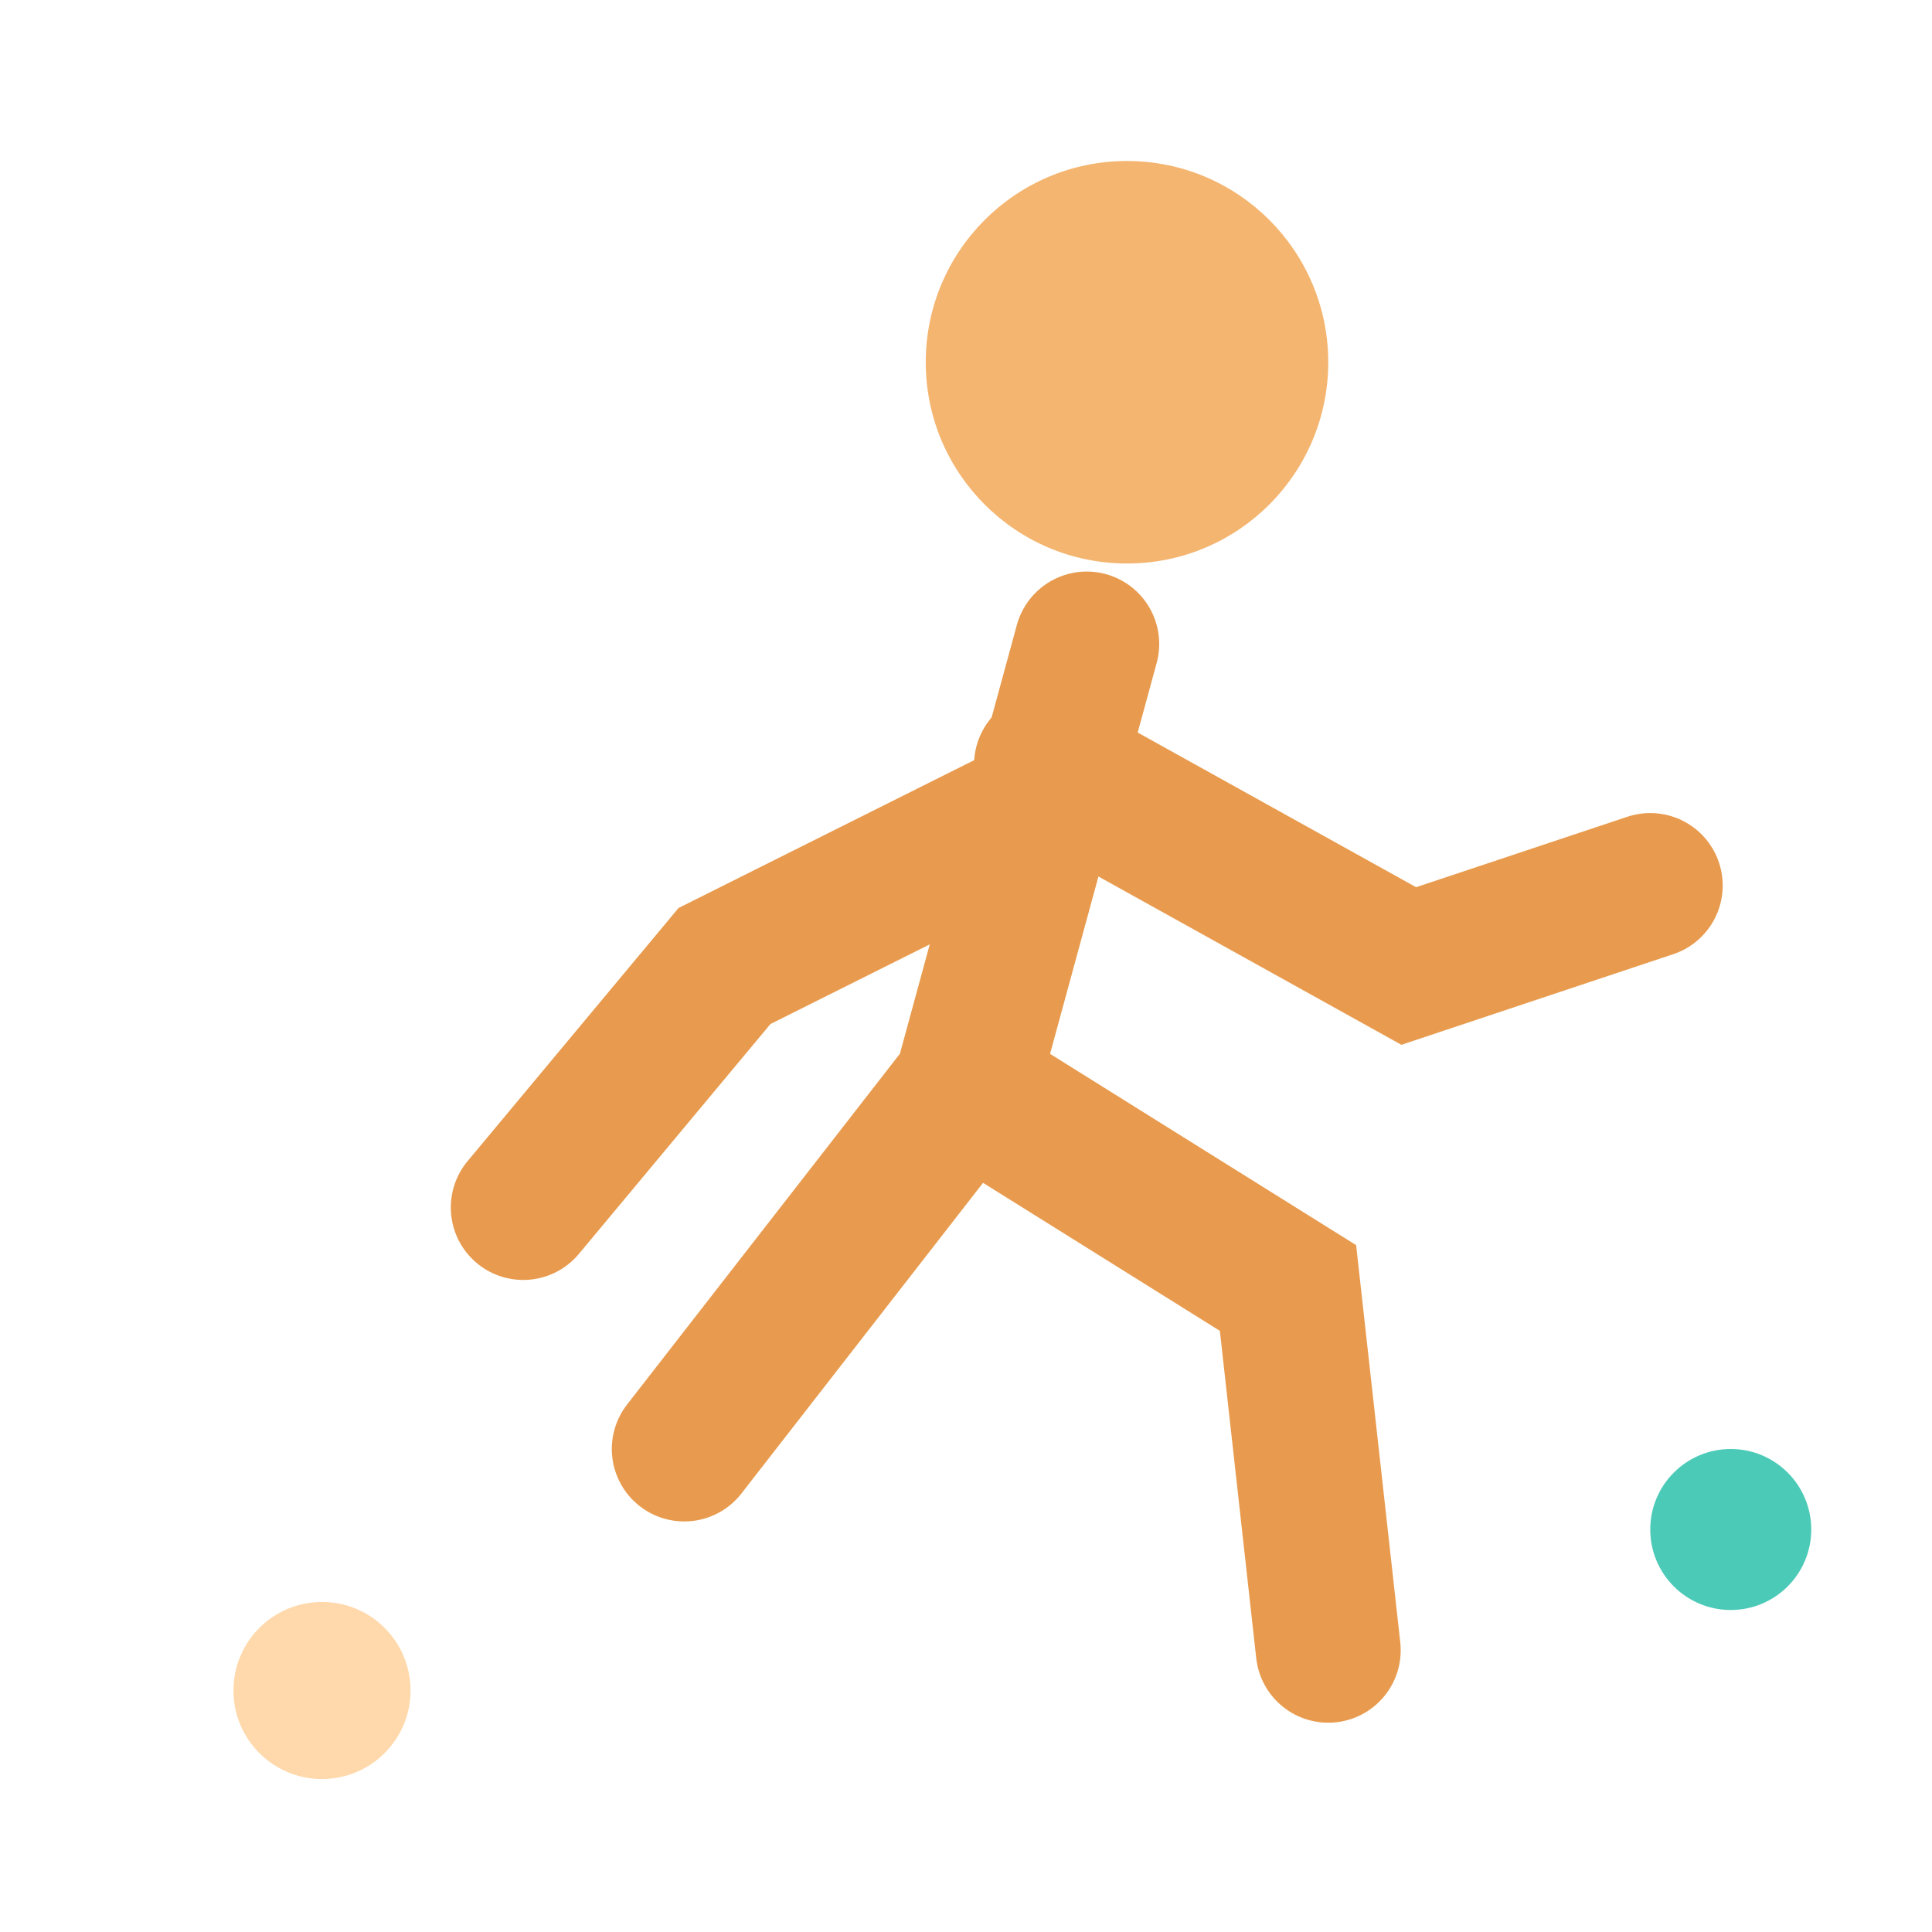
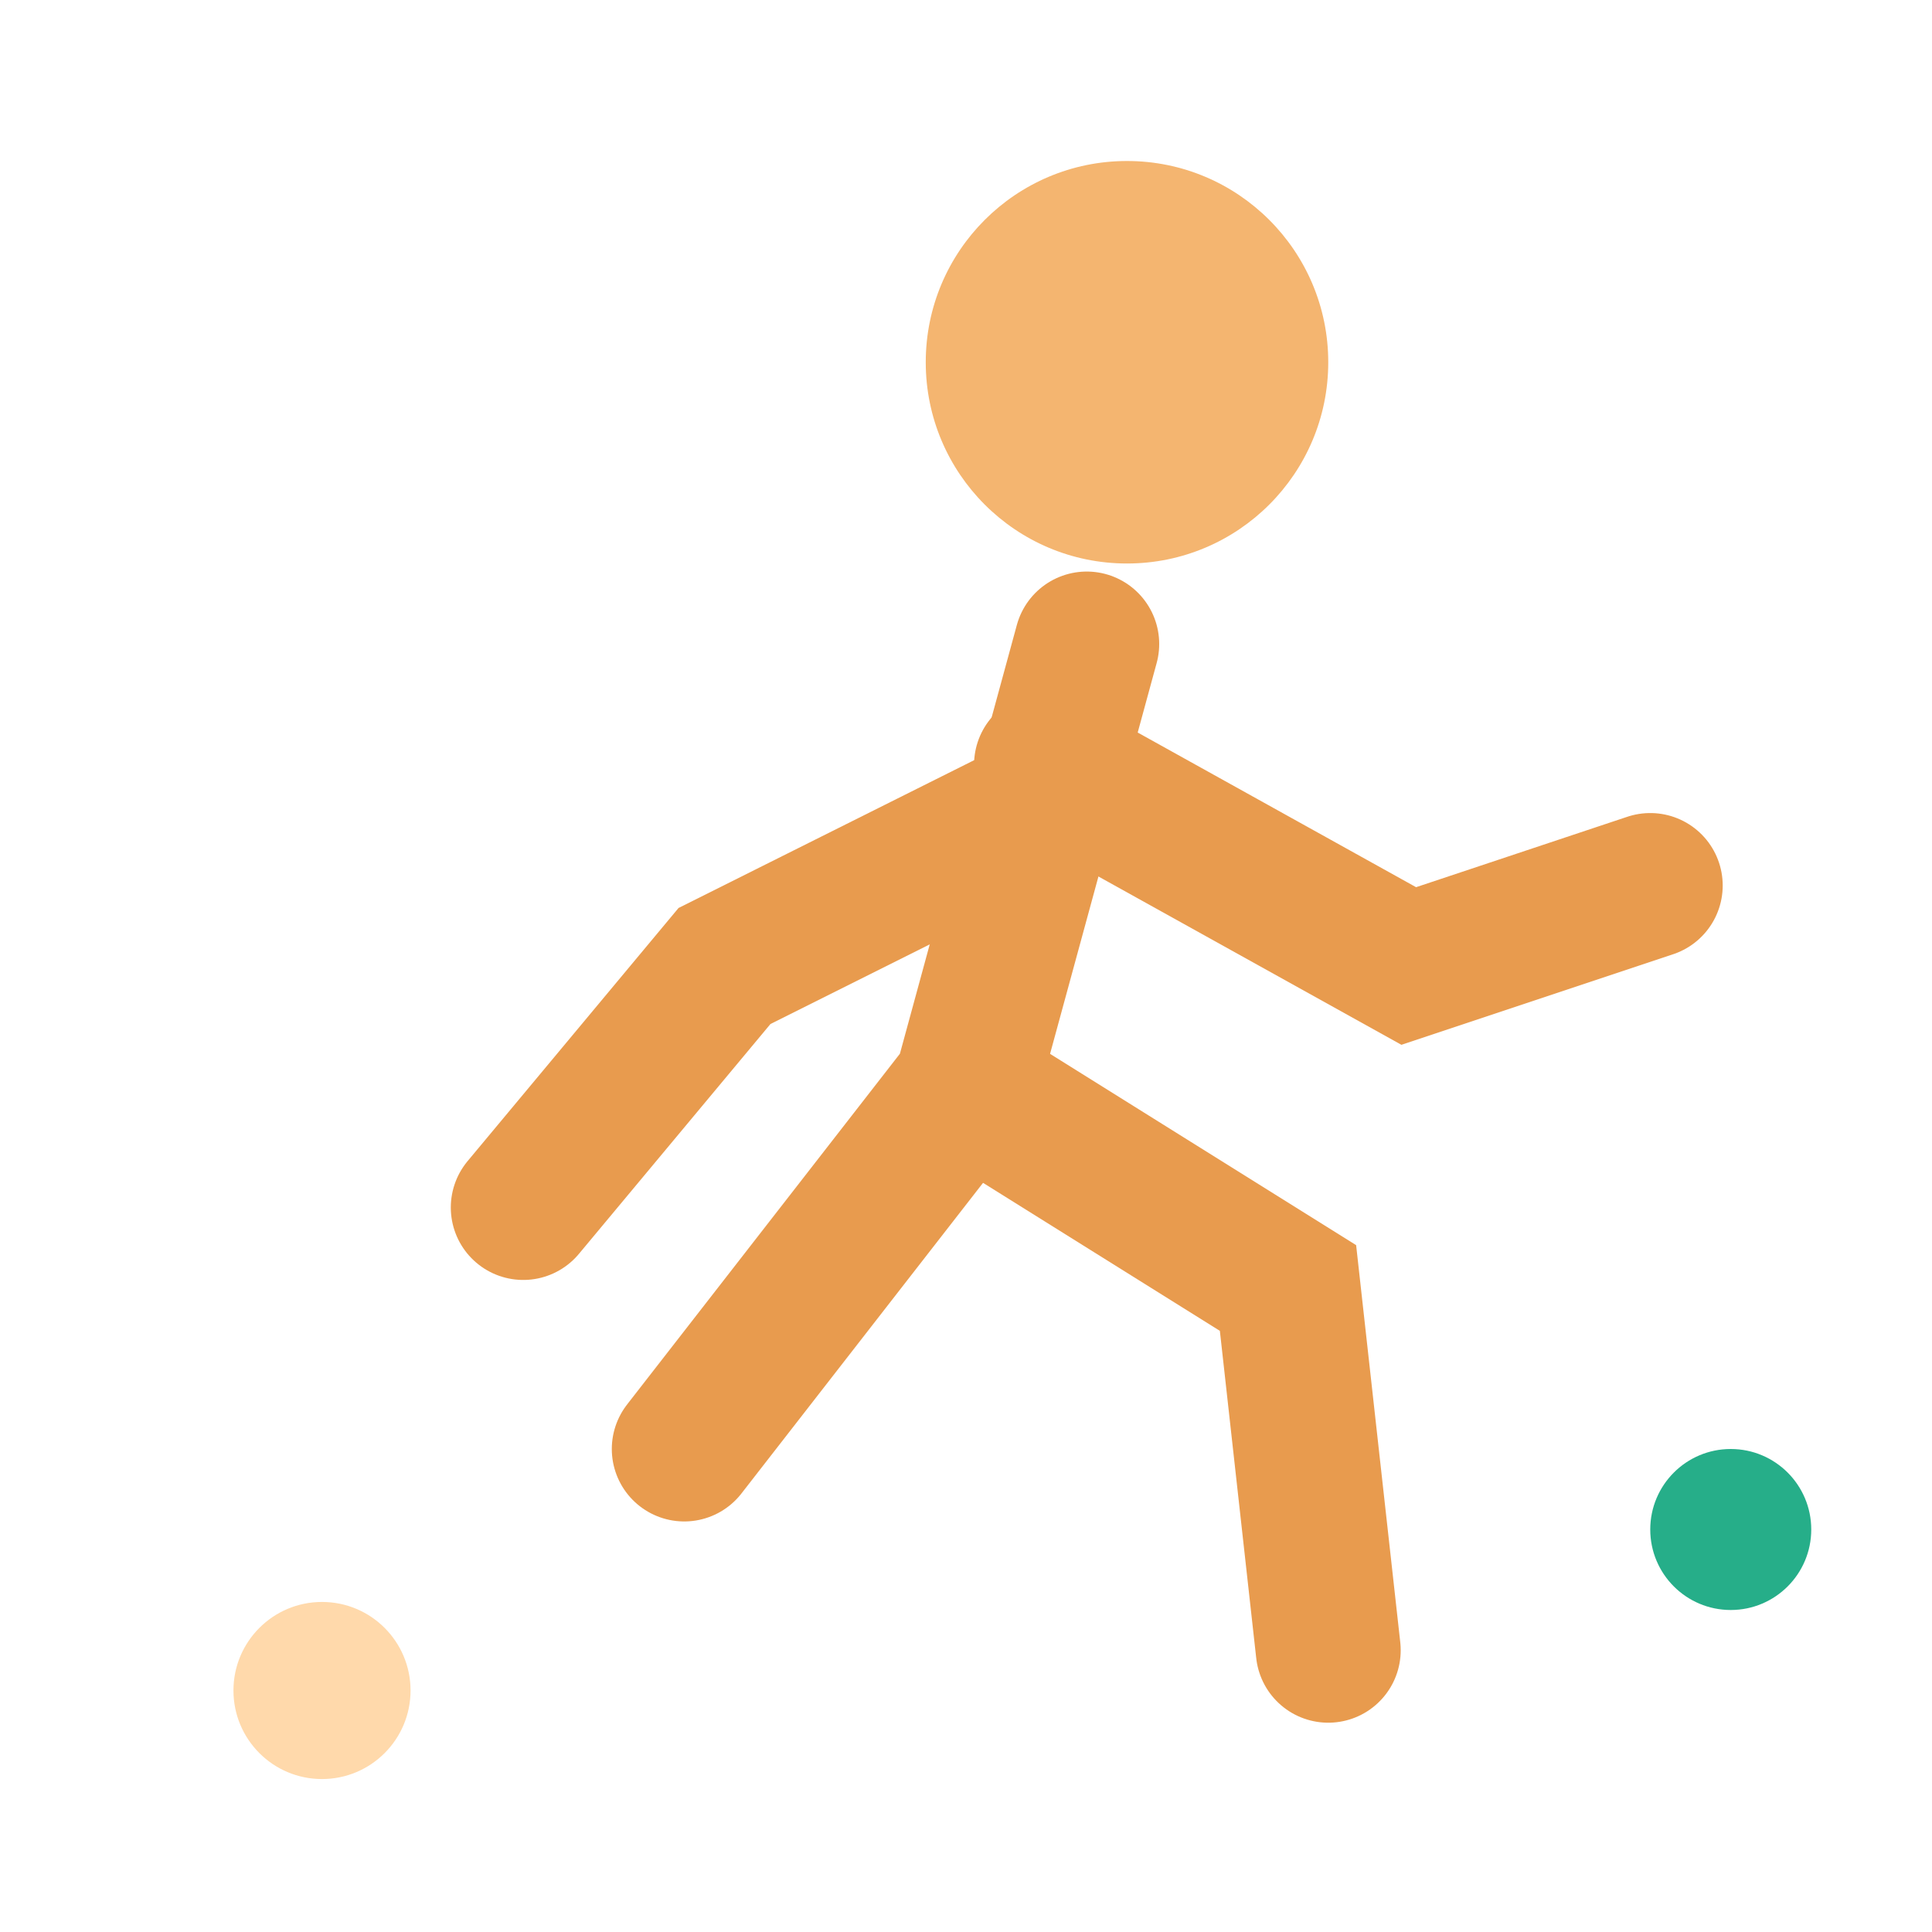
<svg xmlns="http://www.w3.org/2000/svg" viewBox="0 0 48 48">
  <circle cx="28" cy="9" r="5" fill="#F4B570" />
  <g stroke="#E89B4E" stroke-width="3.6" stroke-linecap="round" fill="none">
    <path d="M27,16 L24,27 L17,36" />
    <path d="M24,27 L32,32 L33,41" />
    <path d="M26,19 L35,24 L41,22" />
    <path d="M26,20 L18,24 L13,30" />
  </g>
  <circle cx="8" cy="42" r="2.2" fill="#FFD9AB" />
-   <circle cx="43" cy="38" r="2" fill="#4CCAB8" />
+   <circle cx="43" cy="38" r="2" fill="#26ae89" />
</svg>
